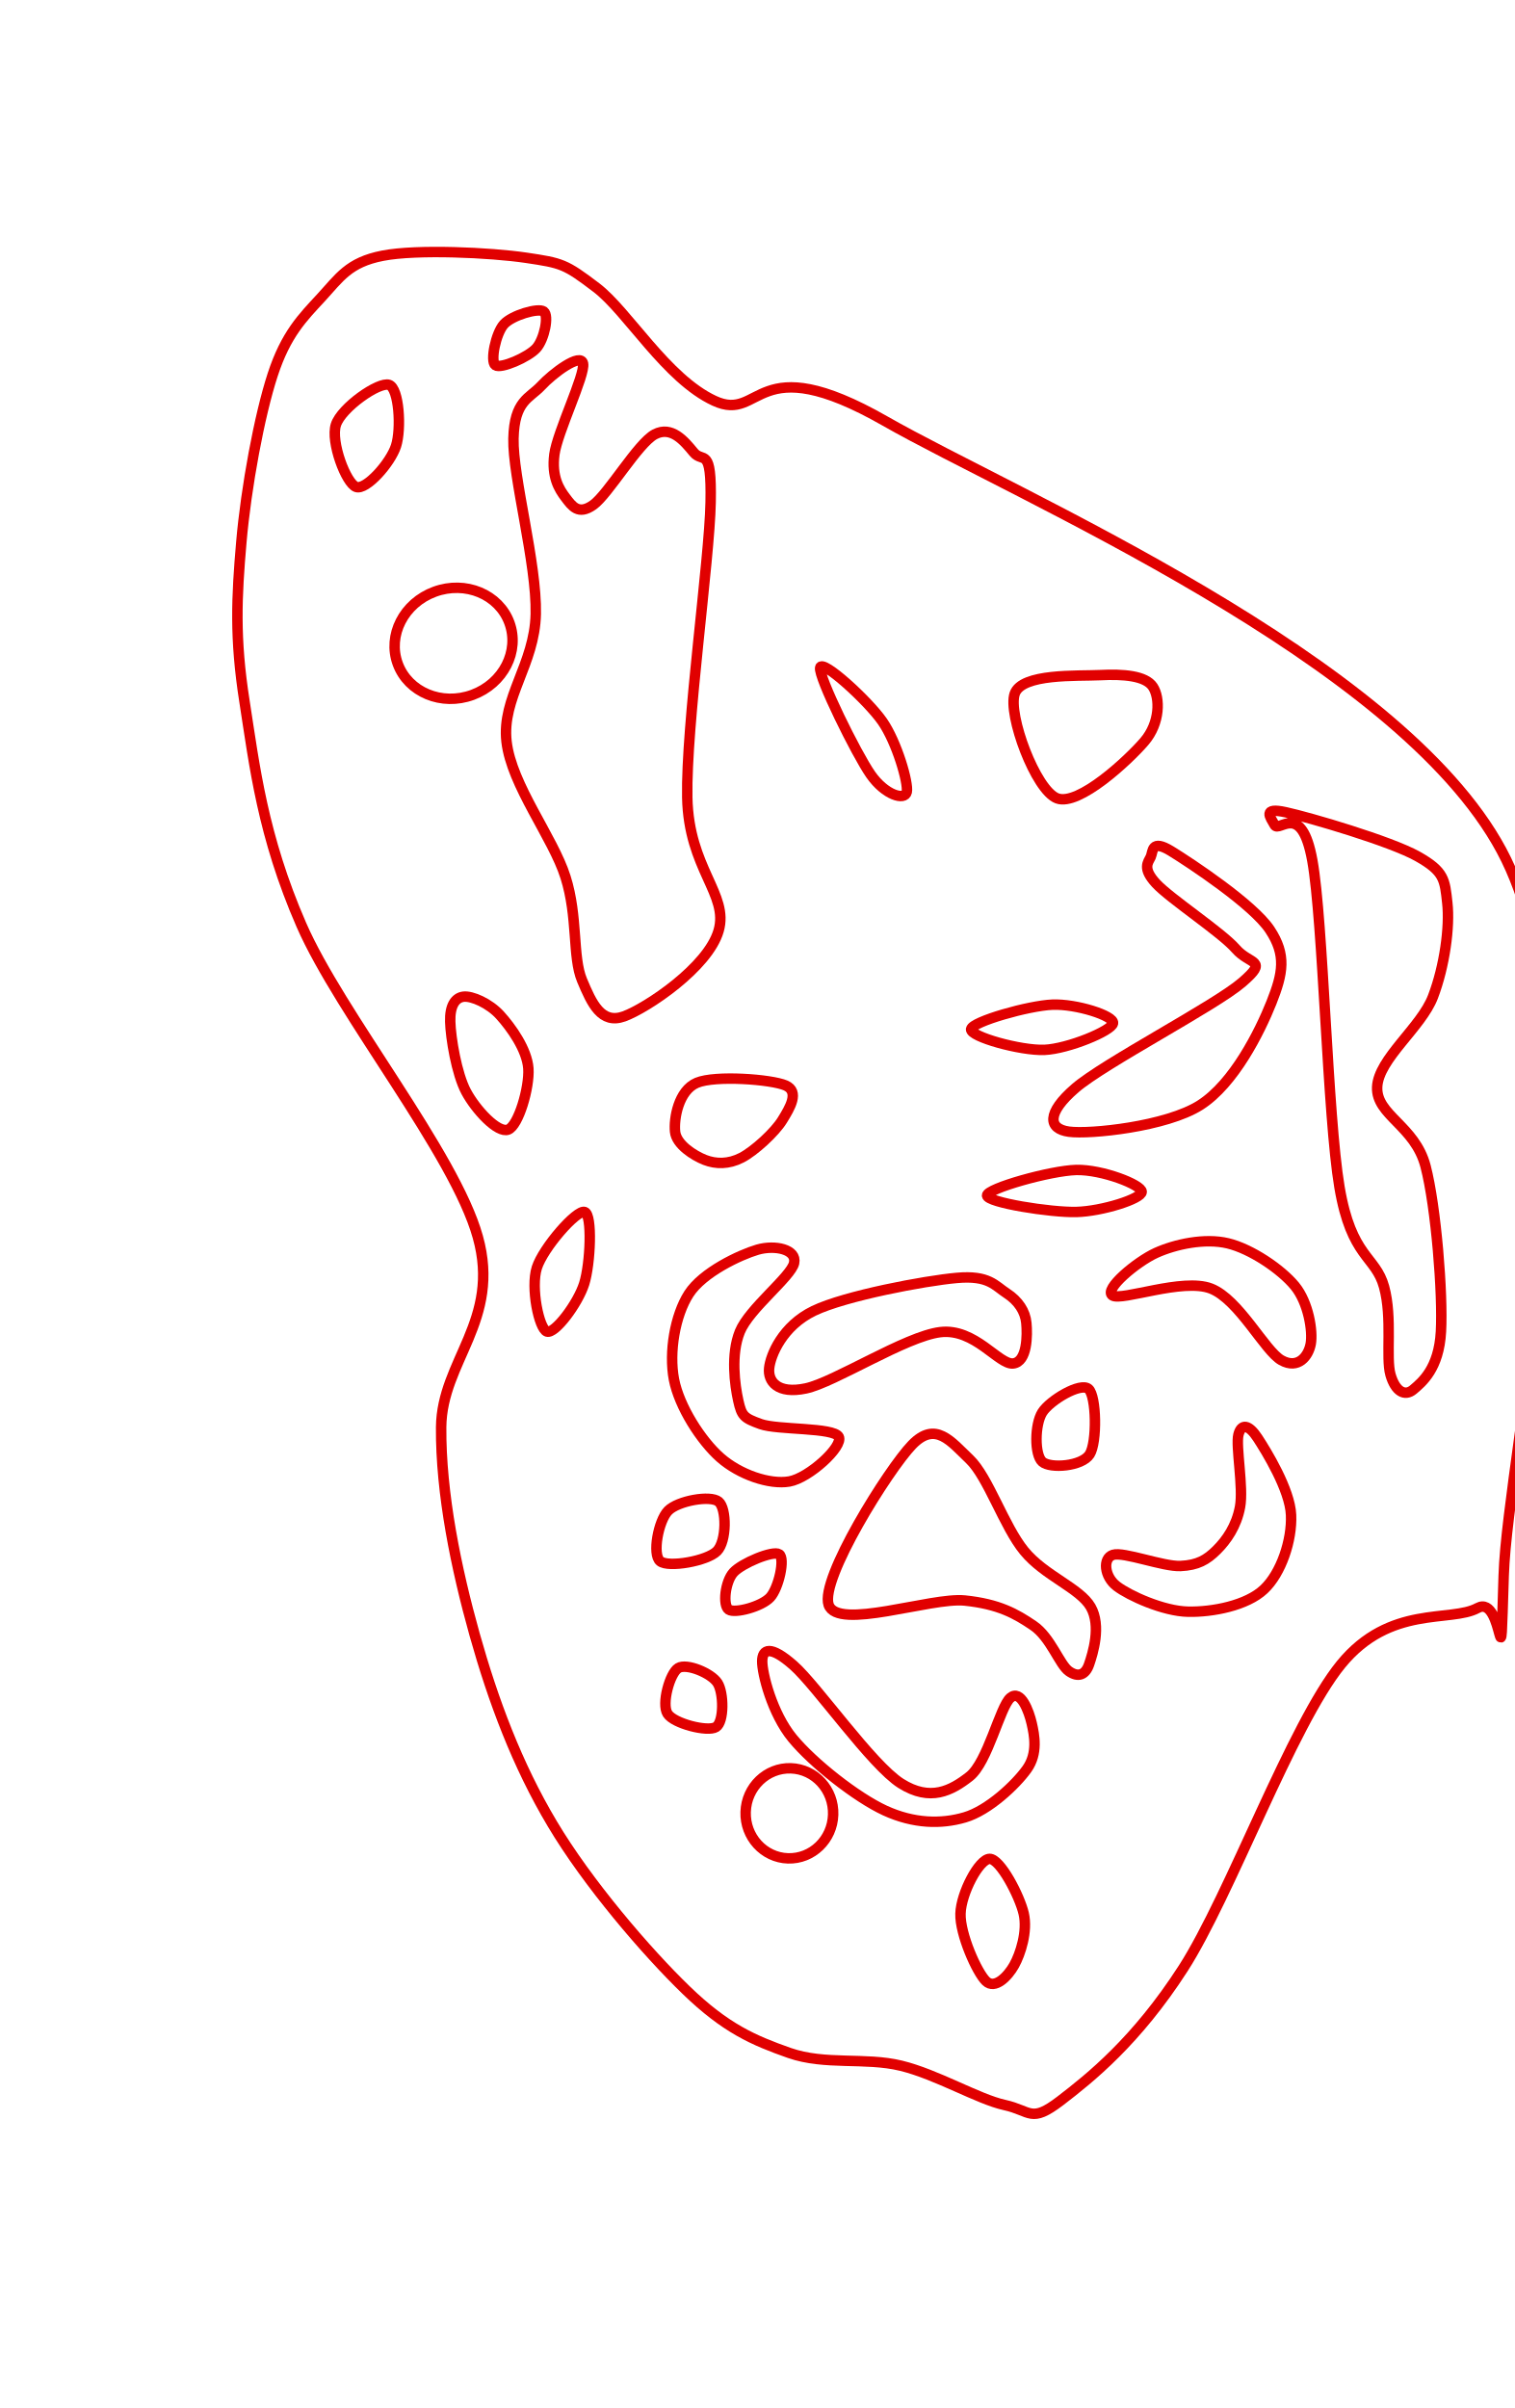
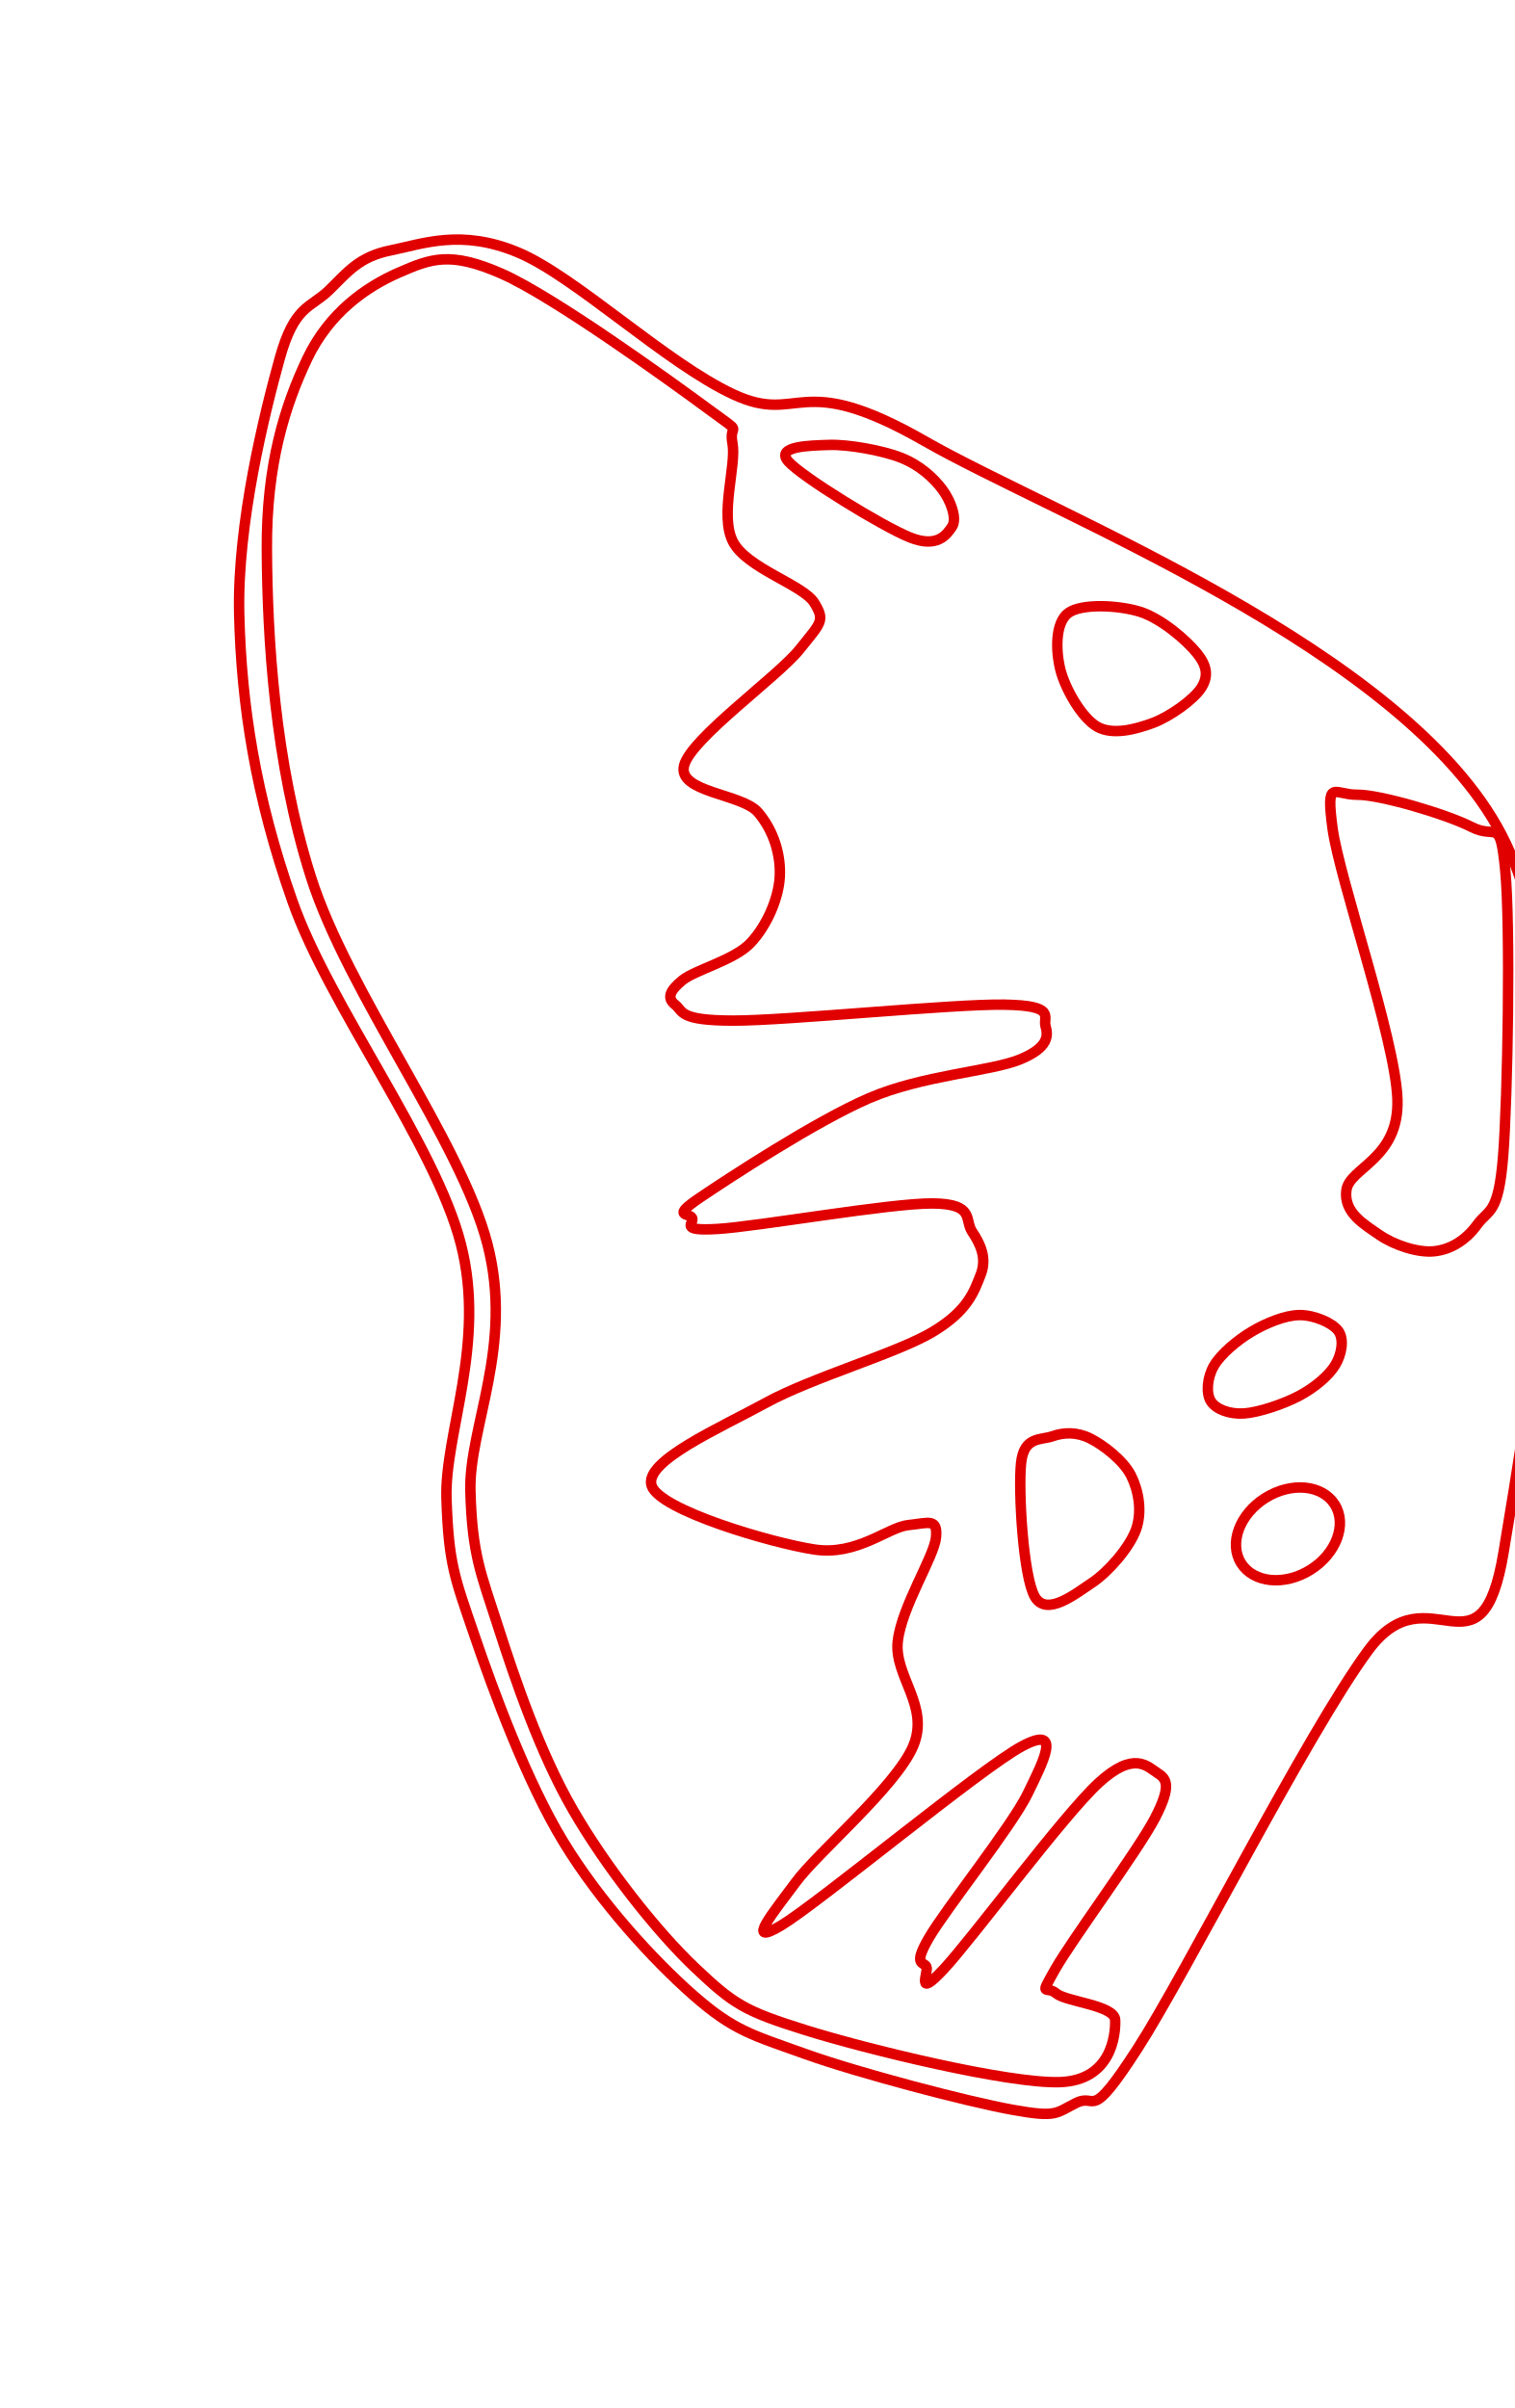
<svg xmlns="http://www.w3.org/2000/svg" width="190" height="302" viewBox="0 0 190 302" version="1.1" id="svg1">
  <g id="layer1">
-     <path style="fill:none;stroke:#e10000;stroke-width:1.31;stroke-dasharray:none;stroke-opacity:1" d="M 48.00,32.07 C 43.71,32.90 42.57,34.84 40.27,37.33 37.97,39.82 35.87,41.89 34.20,47.00 32.53,52.11 30.86,61.17 30.27,68.00 29.68,74.83 29.41,80.00 30.67,88.00 31.92,96.00 32.92,104.81 37.80,116.00 42.68,127.19 57.01,144.63 59.93,155.13 62.86,165.63 55.40,170.69 55.33,179.00 55.27,187.31 57.21,196.71 59.53,205.00 61.86,213.29 64.84,221.30 69.27,228.73 73.69,236.17 81.11,244.81 86.07,249.60 91.02,254.39 94.51,255.89 99.00,257.47 103.49,259.04 108.50,257.98 113.00,259.07 117.50,260.16 122.67,263.27 126.00,264.00 129.33,264.73 129.27,266.32 133.00,263.47 136.73,260.61 142.53,255.99 148.40,246.87 154.27,237.74 162.04,216.27 168.20,208.73 174.36,201.20 181.93,203.52 185.33,201.67 188.73,199.81 188.10,213.43 188.60,197.60 189.10,181.77 201.27,130.80 188.33,106.67 175.40,82.53 127.46,62.20 111.00,52.80 94.54,43.40 95.63,53.06 89.60,50.27 83.57,47.48 78.73,39.06 74.80,36.07 70.87,33.08 70.47,33.00 66.00,32.33 61.53,31.67 52.29,31.23 48.00,32.07 z" id="path1" />
-     <path style="fill:none;stroke:#e10000;stroke-width:1.31;stroke-dasharray:none;stroke-opacity:1" d="M 73.13,45.60 C 72.86,44.17 69.32,46.83 67.87,48.40 66.41,49.97 64.51,50.23 64.40,55.00 64.29,59.77 67.34,70.67 67.20,77.00 67.06,83.33 62.91,87.50 63.53,93.00 64.16,98.50 69.36,105.01 70.93,110.00 72.51,114.99 71.78,120.02 73.00,122.93 74.22,125.84 75.41,128.50 78.27,127.47 81.12,126.43 88.81,121.31 90.13,116.73 91.46,112.16 86.37,108.96 86.20,100.00 86.03,91.04 89.00,70.21 89.13,63.00 89.27,55.79 88.17,58.16 87.00,56.73 85.83,55.31 84.23,53.37 82.13,54.47 80.03,55.57 76.27,62.01 74.40,63.33 72.53,64.66 71.74,63.46 70.93,62.40 70.12,61.34 69.17,59.80 69.53,57.00 69.90,54.20 73.41,47.03 73.13,45.60 z" id="path2" />
-     <path style="fill:none;stroke:#e10000;stroke-width:1.31;stroke-dasharray:none;stroke-opacity:1" d="M 161.27,101.87 C 158.28,101.21 159.31,102.46 159.87,103.47 160.42,104.48 163.24,100.37 164.60,107.93 165.96,115.50 166.50,139.96 168.00,148.87 169.50,157.78 172.53,157.48 173.60,161.40 174.67,165.32 173.79,170.26 174.40,172.40 175.01,174.54 176.21,175.17 177.27,174.27 178.32,173.37 180.48,171.67 180.73,167.00 180.99,162.33 180.13,151.38 178.80,146.27 177.47,141.16 172.58,139.88 172.73,136.33 172.89,132.79 178.27,128.84 179.73,125.00 181.20,121.16 181.86,116.20 181.53,113.27 181.21,110.33 181.18,109.30 177.80,107.40 174.42,105.50 164.26,102.52 161.27,101.87 z" id="path3" />
-     <path style="fill:none;stroke:#e10000;stroke-width:1.31;stroke-dasharray:none;stroke-opacity:1" d="M 114.40,181.20 C 111.46,184.24 102.83,198.01 103.93,201.27 105.03,204.52 116.72,200.30 121.00,200.73 125.28,201.17 127.42,202.39 129.60,203.87 131.78,205.34 132.90,208.79 134.07,209.60 135.23,210.41 136.14,210.08 136.60,208.73 137.06,207.39 138.16,203.90 136.80,201.53 135.44,199.17 131.00,197.62 128.47,194.53 125.93,191.44 123.94,185.22 121.60,183.00 119.26,180.78 117.34,178.16 114.40,181.20 z" id="path4" />
-     <path style="fill:none;stroke:#e10000;stroke-width:1.31;stroke-dasharray:none;stroke-opacity:1" d="M 146.87,106.73 C 144.38,105.21 144.64,106.79 144.33,107.47 144.02,108.14 143.22,108.88 145.00,110.80 146.78,112.72 153.20,116.93 155.00,119.00 156.80,121.07 159.16,120.29 155.80,123.20 152.44,126.11 138.49,133.34 134.87,136.47 131.24,139.59 131.46,141.58 134.07,141.93 136.68,142.29 146.30,141.30 150.53,138.60 154.77,135.90 158.01,129.40 159.47,125.73 160.92,122.07 161.37,119.77 159.27,116.60 157.17,113.43 149.36,108.26 146.87,106.73 z" id="path5" />
-     <path style="fill:none;stroke:#e10000;stroke-width:1.31;stroke-dasharray:none;stroke-opacity:1" d="M 95.00,156.73 C 92.80,157.38 88.14,159.56 86.40,162.27 84.66,164.98 83.88,169.58 84.53,173.00 85.19,176.42 87.92,180.67 90.33,182.80 92.74,184.93 96.52,186.23 99.00,185.80 101.48,185.37 105.80,181.40 105.20,180.20 104.60,179.00 97.50,179.36 95.40,178.60 93.30,177.84 93.03,177.60 92.60,175.67 92.17,173.73 91.63,169.88 92.80,167.00 93.97,164.12 99.23,160.11 99.60,158.40 99.97,156.69 97.20,156.09 95.00,156.73 z" id="path6" />
-     <path style="fill:none;stroke:#e10000;stroke-width:1.31;stroke-dasharray:none;stroke-opacity:1" d="M 128.73,165.93 C 128.60,164.47 127.72,163.14 126.27,162.20 124.81,161.26 124.03,159.90 120.00,160.27 115.97,160.63 105.99,162.51 102.07,164.40 98.14,166.29 96.63,169.98 96.47,171.60 96.30,173.22 97.49,174.89 101.07,174.13 104.64,173.38 113.60,167.59 117.93,167.07 122.27,166.54 125.27,171.19 127.07,171.00 128.87,170.81 128.87,167.40 128.73,165.93 z" id="path7" />
-     <path style="fill:none;stroke:#e10000;stroke-width:1.31;stroke-dasharray:none;stroke-opacity:1" d="M 95.60,208.33 C 95.58,209.86 96.83,214.88 99.40,218.00 101.97,221.12 107.40,225.41 111.00,227.07 114.60,228.72 118.03,228.80 121.00,227.93 123.97,227.07 127.40,223.83 128.80,221.87 130.20,219.90 129.74,217.62 129.40,216.13 129.06,214.64 128.03,211.82 126.73,212.93 125.43,214.04 123.89,221.01 121.60,222.80 119.31,224.59 116.68,225.99 113.00,223.67 109.32,221.34 102.43,211.42 99.53,208.87 96.63,206.31 95.62,206.81 95.60,208.33 z" id="path8" />
-     <path style="fill:none;stroke:#e10000;stroke-width:1.31;stroke-dasharray:none;stroke-opacity:1" d="M 157.73,180.33 C 156.63,178.66 155.70,178.49 155.33,179.93 154.97,181.38 155.99,186.59 155.53,189.00 155.08,191.41 153.84,193.17 152.60,194.40 151.36,195.63 150.23,196.30 148.07,196.40 145.90,196.50 140.93,194.58 139.60,195.00 138.27,195.42 138.50,197.74 140.07,198.93 141.63,200.12 145.92,202.07 149.00,202.13 152.08,202.20 156.38,201.36 158.53,199.33 160.69,197.31 162.07,193.17 161.93,190.00 161.80,186.83 158.83,182.01 157.73,180.33 z" id="path9" />
-     <path style="fill:none;stroke:#e10000;stroke-width:1.31;stroke-dasharray:none;stroke-opacity:1" d="M 144.60,86.13 C 143.68,84.74 140.89,84.52 138.00,84.67 135.11,84.81 128.17,84.42 127.27,87.00 126.37,89.58 129.89,99.13 132.60,100.13 135.31,101.13 141.53,95.33 143.53,93.00 145.53,90.67 145.52,87.52 144.60,86.13 z" id="path10" />
-     <path style="fill:none;stroke:#e10000;stroke-width:1.31;stroke-dasharray:none;stroke-opacity:1" d="M 139.53,162.47 C 140.68,163.21 148.33,160.24 151.87,161.60 155.40,162.96 158.64,169.44 160.73,170.60 162.82,171.76 164.12,170.09 164.40,168.53 164.68,166.98 164.13,163.37 162.40,161.27 160.67,159.17 156.90,156.62 154.00,155.93 151.10,155.24 147.41,156.04 145.00,157.13 142.59,158.22 138.39,161.72 139.53,162.47 z" id="path11" />
-     <path style="fill:none;stroke:#e10000;stroke-width:1.31;stroke-dasharray:none;stroke-opacity:1" d="M 98.53,136.13 C 96.74,135.36 89.71,134.83 87.40,135.80 85.09,136.77 84.50,140.32 84.67,141.93 84.83,143.54 87.01,144.92 88.40,145.47 89.79,146.01 91.38,146.03 93.00,145.20 94.62,144.37 97.21,141.98 98.13,140.47 99.06,138.96 100.32,136.91 98.53,136.13 z" id="path12" />
-     <ellipse style="fill:none;stroke:#e10000;stroke-width:1.31;stroke-dasharray:none;stroke-opacity:1" id="path13" cx="56.89" cy="80.68" rx="6.89" ry="7.46" transform="rotate(69.83 56.89 80.68)" />
-     <path style="fill:none;stroke:#e10000;stroke-width:1.31;stroke-dasharray:none;stroke-opacity:1" d="M 58.13,125.00 C 57.09,125.13 56.41,126.14 56.47,128.13 56.52,130.12 57.26,134.68 58.47,136.93 59.68,139.19 62.43,142.16 63.73,141.67 65.03,141.18 66.43,136.39 66.27,134.00 66.10,131.61 64.09,128.83 62.73,127.33 61.38,125.83 59.18,124.87 58.13,125.00 z" id="path14" />
-     <path style="fill:none;stroke:#e10000;stroke-width:1.31;stroke-dasharray:none;stroke-opacity:1" d="M 124.13,233.13 C 122.81,233.13 120.54,237.44 120.47,240.00 120.39,242.56 122.54,247.39 123.67,248.47 124.79,249.54 126.41,247.88 127.20,246.47 127.99,245.06 128.91,242.22 128.40,240.00 127.89,237.78 125.46,233.13 124.13,233.13 z" id="path15" />
-     <path style="fill:none;stroke:#e10000;stroke-width:1.31;stroke-dasharray:none;stroke-opacity:1" d="M 48.80,48.27 C 47.54,47.82 42.82,51.13 42.13,53.27 41.44,55.40 43.41,60.62 44.67,61.07 45.92,61.51 48.98,58.07 49.67,55.93 50.36,53.80 50.06,48.71 48.80,48.27 z" id="path16" />
-     <path style="fill:none;stroke:#e10000;stroke-width:1.31;stroke-dasharray:none;stroke-opacity:1" d="M 73.33,152.00 C 72.34,151.67 68.12,156.50 67.33,159.00 66.54,161.50 67.61,166.67 68.60,167.00 69.59,167.33 72.48,163.50 73.27,161.00 74.06,158.50 74.32,152.33 73.33,152.00 z" id="path17" />
-     <path style="fill:none;stroke:#e10000;stroke-width:1.31;stroke-dasharray:none;stroke-opacity:1" d="M 90.13,188.33 C 89.11,187.49 85.02,188.22 83.80,189.47 82.58,190.71 81.78,194.96 82.80,195.80 83.82,196.64 88.71,195.78 89.93,194.53 91.16,193.29 91.16,189.18 90.13,188.33 z" id="path18" />
-     <path style="fill:none;stroke:#e10000;stroke-width:1.31;stroke-dasharray:none;stroke-opacity:1" d="M 121.80,129.07 C 121.63,130.01 128.03,131.79 131.00,131.67 133.97,131.54 139.43,129.28 139.60,128.33 139.77,127.39 134.97,125.88 132.00,126.00 129.03,126.12 121.97,128.12 121.80,129.07 z" id="path19" />
-     <path style="fill:none;stroke:#e10000;stroke-width:1.31;stroke-dasharray:none;stroke-opacity:1" d="M 102.87,83.73 C 102.62,84.84 107.39,94.53 109.20,97.13 111.01,99.73 113.49,100.44 113.73,99.33 113.98,98.22 112.48,93.07 110.67,90.47 108.86,87.87 103.11,82.62 102.87,83.73 z" id="path20" />
-     <path style="fill:none;stroke:#e10000;stroke-width:1.31;stroke-dasharray:none;stroke-opacity:1" d="M 143.20,149.47 C 143.20,148.59 138.23,146.66 135.00,146.73 131.77,146.81 123.80,149.06 123.80,149.93 123.80,150.81 131.77,152.08 135.00,152.00 138.23,151.92 143.20,150.34 143.20,149.47 z" id="path21" />
-     <path style="fill:none;stroke:#e10000;stroke-width:1.31;stroke-dasharray:none;stroke-opacity:1" d="M 136.53,174.20 C 135.54,173.32 131.70,175.61 130.73,177.13 129.77,178.66 129.74,182.46 130.73,183.33 131.72,184.21 135.70,183.92 136.67,182.40 137.63,180.88 137.52,175.08 136.53,174.20 z" id="path22" />
-     <path style="fill:none;stroke:#e10000;stroke-width:1.31;stroke-dasharray:none;stroke-opacity:1" d="M 85.07,209.20 C 84.02,209.84 82.94,213.70 83.73,214.93 84.52,216.17 88.76,217.24 89.80,216.60 90.84,215.96 90.79,212.30 90.00,211.07 89.21,209.83 86.11,208.56 85.07,209.20 z" id="path23" />
-     <ellipse style="fill:none;stroke:#e10000;stroke-width:1.31;stroke-dasharray:none;stroke-opacity:1" id="path24" cx="99.01" cy="227.42" rx="5.49" ry="5.65" transform="rotate(1.83 99.01 227.42)" />
-     <path style="fill:none;stroke:#e10000;stroke-width:1.31;stroke-dasharray:none;stroke-opacity:1" d="M 68.20,39.07 C 67.52,38.57 64.21,39.54 63.20,40.67 62.19,41.79 61.46,45.30 62.13,45.80 62.81,46.30 66.26,44.79 67.27,43.67 68.28,42.54 68.88,39.57 68.20,39.07 z" id="path25" />
-     <path style="fill:none;stroke:#e10000;stroke-width:1.31;stroke-dasharray:none;stroke-opacity:1" d="M 97.73,194.93 C 96.97,194.41 93.06,196.04 92.00,197.20 90.94,198.36 90.63,201.34 91.40,201.87 92.17,202.39 95.54,201.49 96.60,200.33 97.66,199.18 98.50,195.46 97.73,194.93 z" id="path26" />
+     <path style="fill:none;stroke:#e10000;stroke-width:1.31;stroke-dasharray:none;stroke-opacity:1" d="M 49.00,31.40 C 45.04,32.19 43.59,34.13 41.27,36.40 38.94,38.67 36.94,38.23 35.07,45.00 33.19,51.77 29.73,65.67 30.00,77.00 30.27,88.33 32.03,99.83 36.67,113.00 41.30,126.17 54.58,143.50 57.80,156.00 61.02,168.50 55.72,179.83 56.00,188.00 56.28,196.17 57.02,197.83 59.47,205.00 61.91,212.17 66.08,223.46 70.67,231.00 75.26,238.54 81.94,245.83 87.00,250.27 92.06,254.70 94.33,255.21 101.00,257.60 107.67,259.99 121.33,263.58 127.00,264.60 132.67,265.62 132.39,265.01 135.00,263.73 137.61,262.46 136.57,266.39 142.67,256.93 148.77,247.48 163.94,217.39 171.60,207.00 179.26,196.61 185.81,211.66 188.60,194.60 191.39,177.54 200.43,127.88 188.33,104.67 176.23,81.46 132.06,64.53 116.00,55.33 99.94,46.13 100.50,53.41 92.00,49.47 83.50,45.52 72.17,34.68 65.00,31.67 57.83,28.66 52.96,30.61 49.00,31.40 z" id="path1" />
+     <path style="fill:none;stroke:#e10000;stroke-width:1.31;stroke-dasharray:none;stroke-opacity:1" d="M 50.00,34.20 C 45.93,35.98 41.29,39.20 38.53,45.00 35.78,50.80 33.39,58.17 33.47,69.00 33.54,79.83 34.39,95.50 39.00,110.00 43.61,124.50 57.80,143.17 61.13,156.00 64.47,168.83 58.78,179.00 59.00,187.00 59.22,195.00 60.32,197.33 62.47,204.00 64.61,210.67 67.74,219.87 71.87,227.00 75.99,234.13 82.34,242.20 87.20,246.80 92.06,251.40 93.38,252.21 101.00,254.60 108.62,256.99 126.46,261.34 132.93,261.13 139.41,260.92 139.94,255.19 139.87,253.33 139.79,251.48 133.72,251.06 132.47,250.00 131.21,248.94 130.27,250.67 132.33,247.00 134.40,243.33 142.73,232.11 144.87,228.00 147.00,223.89 146.31,223.07 145.13,222.33 143.96,221.60 142.27,219.49 137.80,223.60 133.33,227.71 121.93,243.16 118.33,247.00 114.73,250.84 116.50,247.33 116.20,246.67 115.90,246.00 114.42,246.61 116.53,243.00 118.64,239.39 126.92,229.00 128.87,225.00 130.81,221.00 133.34,216.26 128.20,219.00 123.06,221.74 102.73,238.62 98.00,241.47 93.27,244.31 97.04,239.81 99.80,236.07 102.56,232.32 112.40,224.03 114.53,219.00 116.67,213.97 112.12,210.23 112.60,205.87 113.08,201.50 117.18,195.23 117.40,192.80 117.62,190.37 116.48,191.01 113.93,191.27 111.39,191.52 107.50,195.16 102.13,194.33 96.77,193.51 82.74,189.40 81.73,186.33 80.72,183.27 90.20,179.14 96.07,175.93 101.93,172.72 112.44,169.74 116.93,167.07 121.42,164.39 122.17,161.97 123.00,159.87 123.83,157.77 122.93,155.96 121.93,154.47 120.93,152.98 122.32,150.99 117.00,150.93 111.68,150.88 95.03,153.83 90.00,154.13 84.97,154.43 87.17,153.39 86.80,152.73 86.43,152.08 84.10,152.70 87.80,150.20 91.50,147.70 102.31,140.62 109.00,137.73 115.69,134.84 124.24,134.38 127.93,132.87 131.62,131.36 131.46,129.81 131.13,128.67 130.81,127.52 132.52,126.11 126.00,126.00 119.48,125.89 98.89,128.00 92.00,128.00 85.11,128.00 85.73,126.84 84.67,126.00 83.60,125.16 84.02,124.22 85.60,122.93 87.18,121.64 92.10,120.42 94.13,118.27 96.17,116.11 97.64,112.73 97.80,110.00 97.96,107.27 97.07,104.20 95.07,101.87 93.07,99.53 84.93,99.40 85.80,96.00 86.67,92.60 97.54,84.87 100.27,81.47 102.99,78.07 103.52,77.86 102.13,75.60 100.74,73.34 93.64,71.27 91.93,67.93 90.22,64.60 92.39,58.38 91.87,55.60 91.34,52.82 93.62,54.81 88.80,51.27 83.98,47.72 69.40,37.18 62.93,34.33 56.47,31.49 54.07,32.42 50.00,34.20 z" id="path2" />
+     <path style="fill:none;stroke:#e10000;stroke-width:1.31;stroke-dasharray:none;stroke-opacity:1" d="M 170.20,99.67 C 167.29,99.69 166.29,97.51 167.13,103.87 167.98,110.22 174.98,130.23 175.27,137.80 175.56,145.37 169.24,146.42 168.87,149.27 168.49,152.11 171.17,153.59 173.00,154.87 174.83,156.14 177.82,157.14 179.87,156.93 181.91,156.72 183.82,155.59 185.27,153.60 186.71,151.61 187.94,152.40 188.53,145.00 189.12,137.60 189.46,116.08 188.80,109.20 188.14,102.32 187.70,105.32 184.60,103.73 181.50,102.14 173.11,99.64 170.20,99.67 z" id="path3" />
+     <path style="fill:none;stroke:#e10000;stroke-width:1.31;stroke-dasharray:none;stroke-opacity:1" d="M 136.73,180.40 C 135.09,179.58 133.44,179.62 132.00,180.13 130.56,180.64 128.43,180.11 128.07,183.47 127.70,186.82 128.32,197.76 129.80,200.27 131.28,202.78 134.82,199.93 136.93,198.53 139.04,197.13 141.64,194.11 142.47,191.87 143.29,189.62 142.82,186.98 141.87,185.07 140.91,183.16 138.38,181.22 136.73,180.40 z" id="path4" />
+     <path style="fill:none;stroke:#e10000;stroke-width:1.31;stroke-dasharray:none;stroke-opacity:1" d="M 134.00,76.87 C 132.33,78.08 132.40,81.62 133.00,84.00 133.60,86.38 135.67,90.02 137.60,91.13 139.53,92.24 142.42,91.48 144.60,90.67 146.78,89.86 149.74,87.72 150.67,86.27 151.59,84.81 151.41,83.52 150.13,81.93 148.86,80.34 145.69,77.58 143.00,76.73 140.31,75.89 135.67,75.66 134.00,76.87 z" id="path5" />
+     <path style="fill:none;stroke:#e10000;stroke-width:1.31;stroke-dasharray:none;stroke-opacity:1" d="M 167.87,166.93 C 167.12,165.89 164.81,164.92 163.00,164.93 161.19,164.94 158.79,165.94 157.00,167.00 155.21,168.06 153.12,169.81 152.27,171.27 151.41,172.72 151.24,174.73 151.87,175.73 152.49,176.73 154.16,177.38 156.00,177.27 157.84,177.16 161.02,176.08 162.93,175.07 164.84,174.06 166.64,172.56 167.47,171.20 168.29,169.84 168.61,167.98 167.87,166.93 z" id="path6" />
+     <path style="fill:none;stroke:#e10000;stroke-width:1.31;stroke-dasharray:none;stroke-opacity:1" d="M 98.87,57.87 C 100.56,59.80 110.71,66.03 114.13,67.40 117.56,68.77 118.72,67.07 119.40,66.07 120.08,65.07 119.27,62.84 118.20,61.40 117.13,59.96 115.37,58.33 113.00,57.40 110.63,56.47 106.36,55.72 104.00,55.80 101.64,55.88 97.18,55.93 98.87,57.87 z" id="path7" />
+     <ellipse style="fill:none;stroke:#e10000;stroke-width:1.31;stroke-dasharray:none;stroke-opacity:1" id="path8" cx="161.54" cy="192.37" rx="5.32" ry="6.93" transform="rotate(57.97 161.54 192.37)" />
  </g>
</svg>
